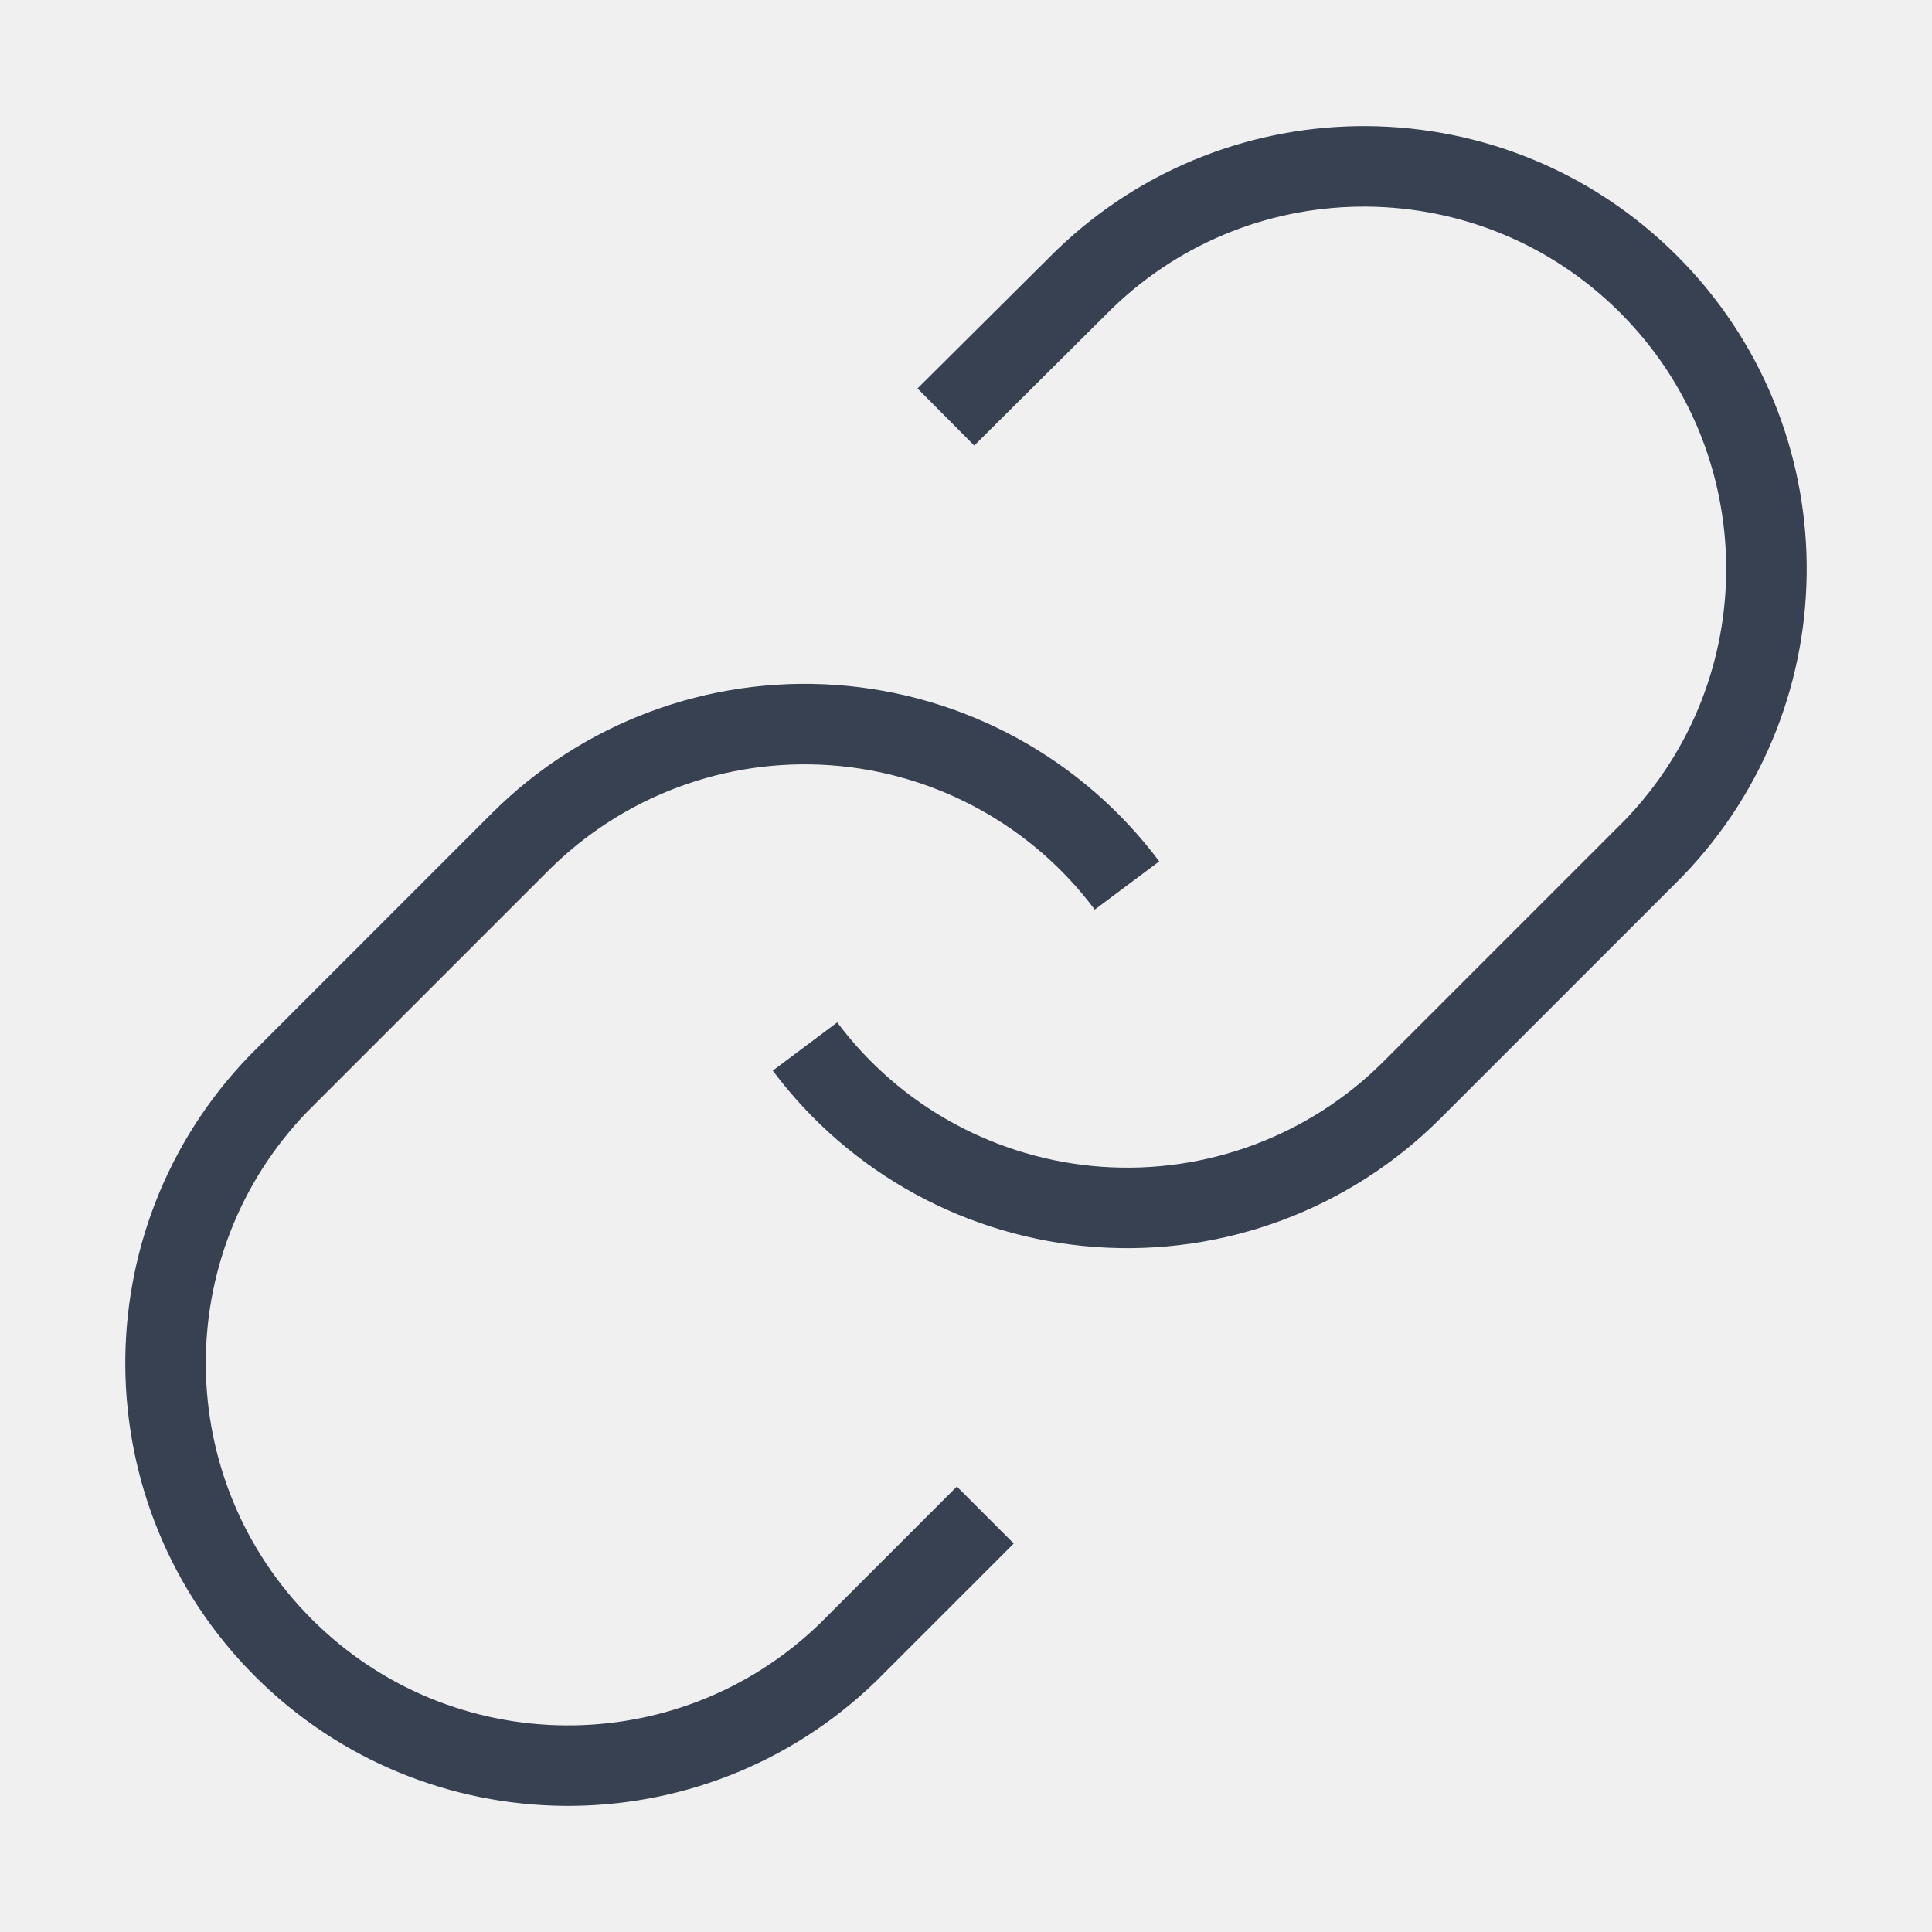
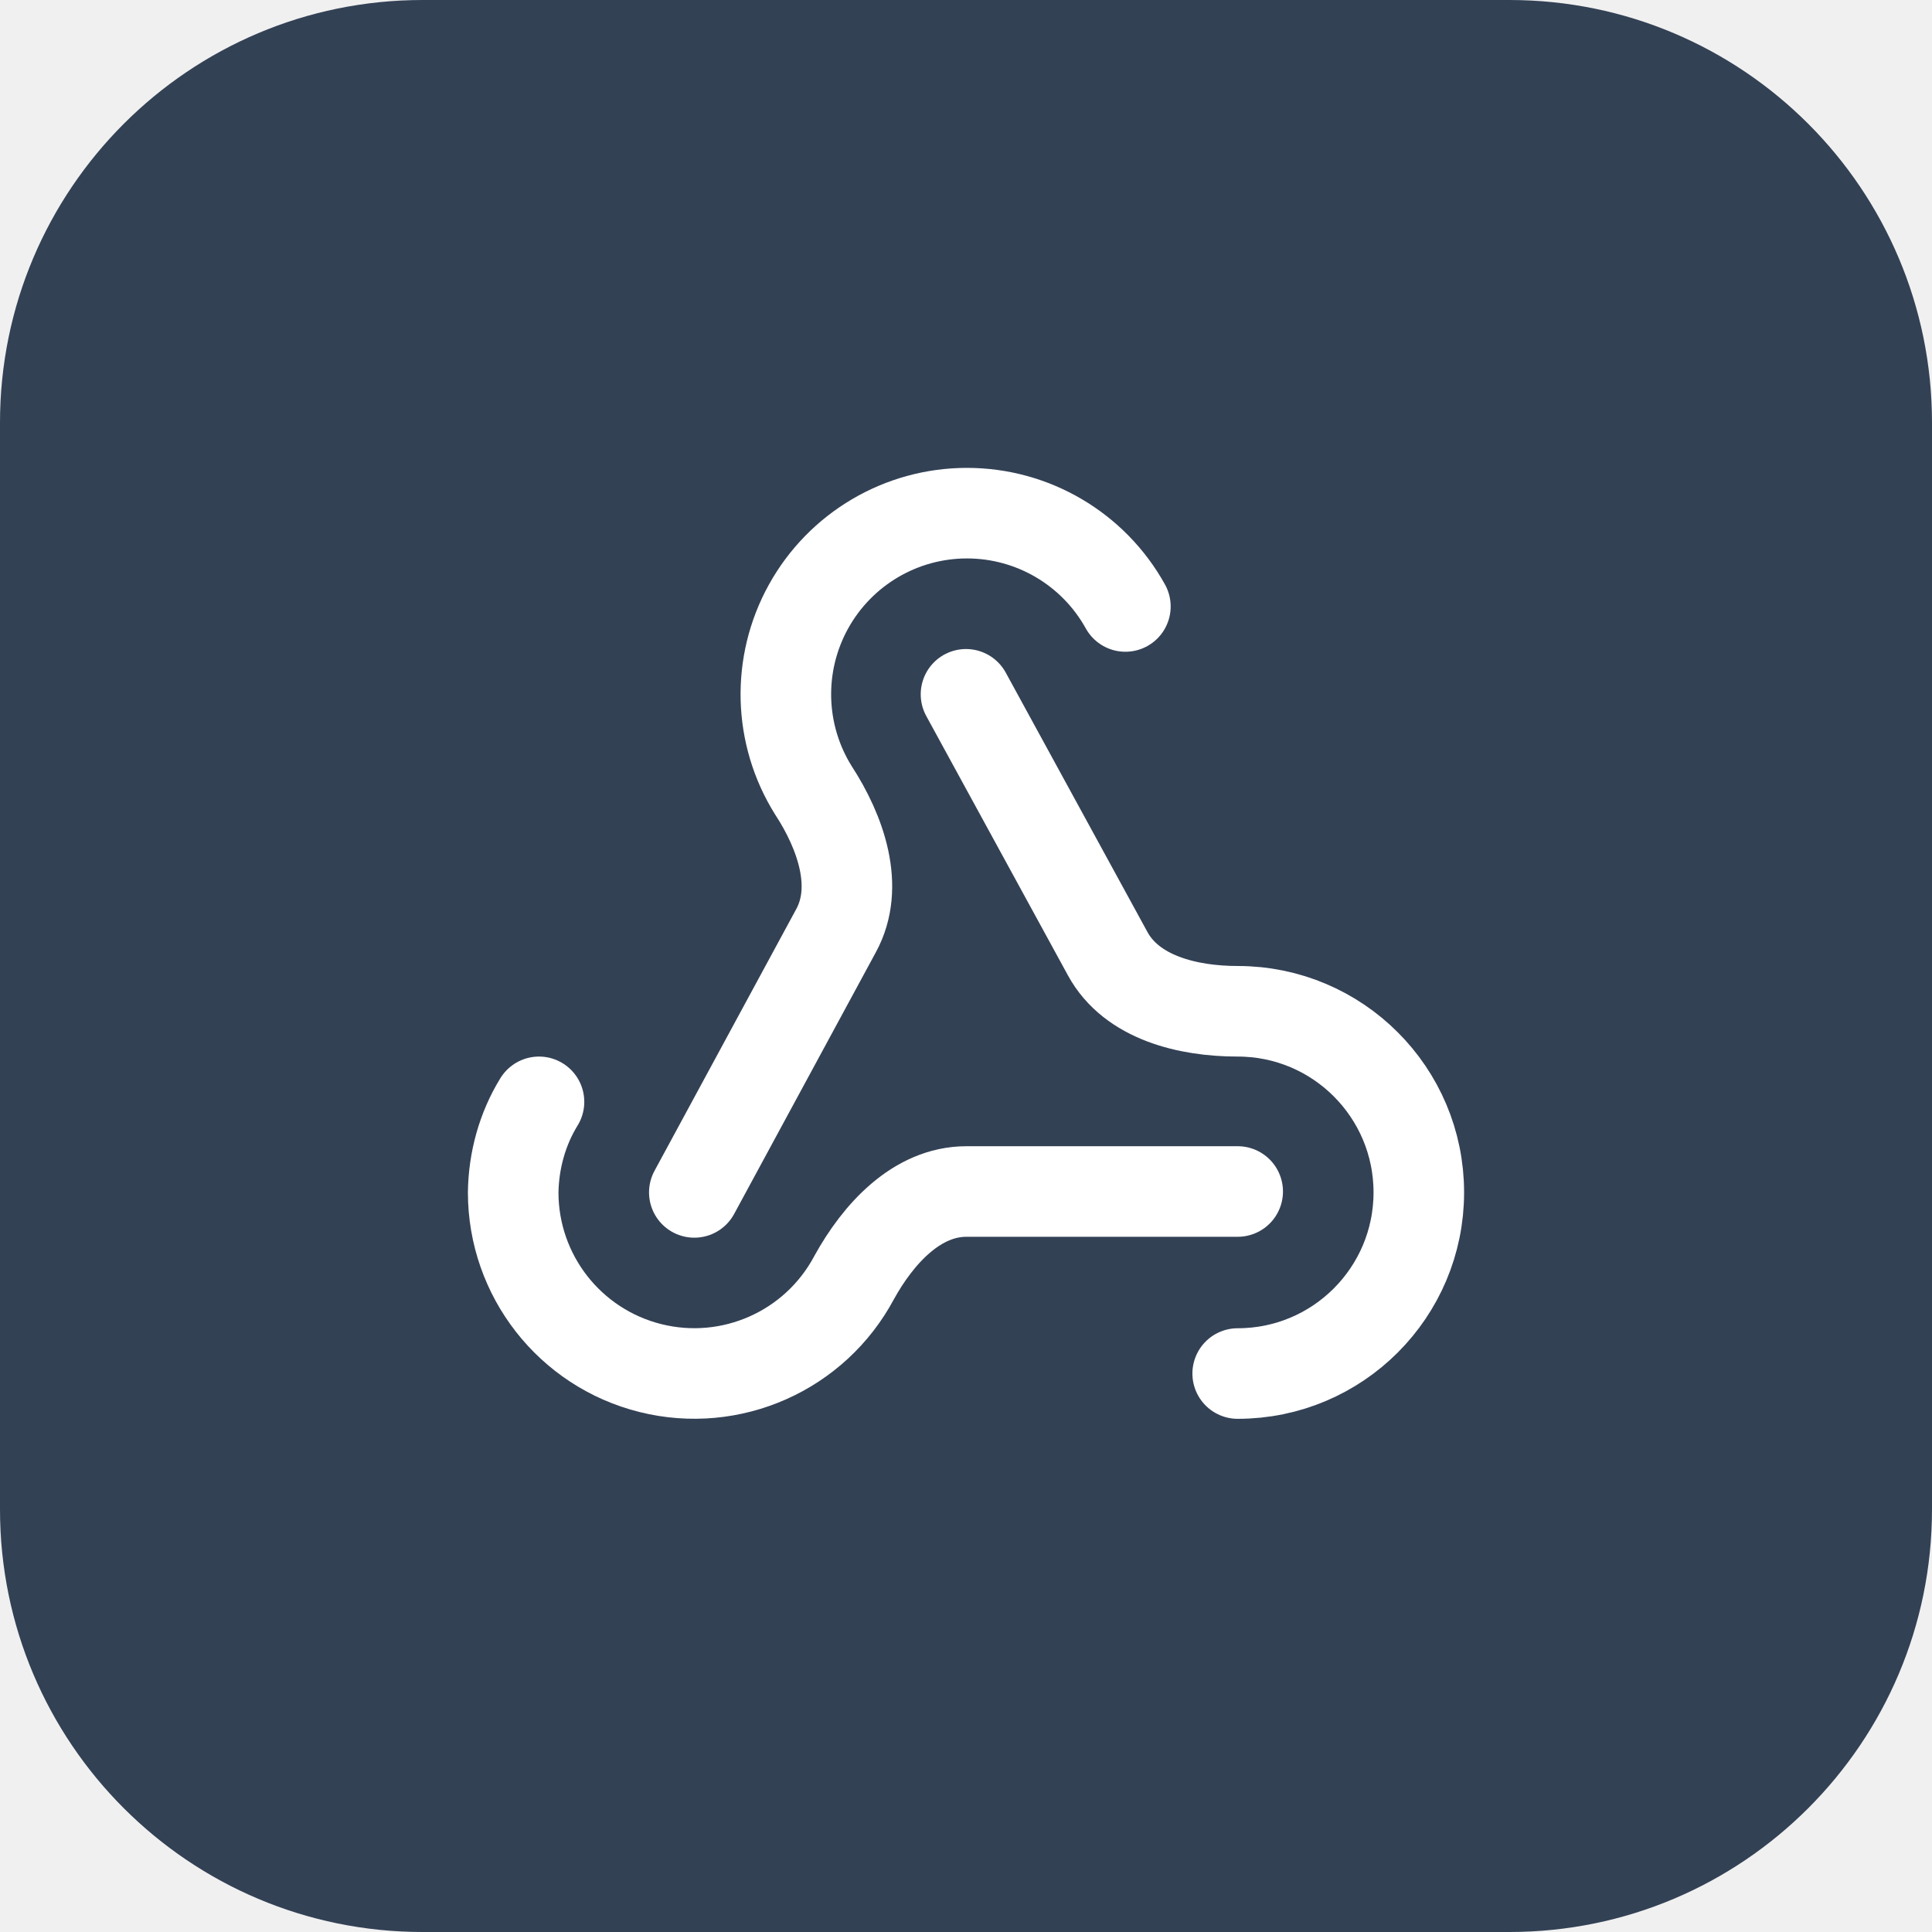
- <svg xmlns="http://www.w3.org/2000/svg" viewBox="0 0 24 24" fill="none" stroke="#374151" strokeWidth="1.5" strokeLinecap="round" strokeLinejoin="round">
-   <path d="M10 13a5 5 0 0 0 7.54.54l3-3a5 5 0 0 0-7.07-7.07l-1.72 1.71" />
-   <path d="M14 11a5 5 0 0 0-7.54-.54l-3 3a5 5 0 0 0 7.07 7.07l1.71-1.71" />
+ <svg xmlns="http://www.w3.org/2000/svg" viewBox="0 0 64 64">
+   <rect width="64" height="64" rx="14" fill="#334155" />
+   <g transform="translate(14 14) scale(1.5)" fill="none" stroke="#fff" stroke-width="2" stroke-linecap="round" stroke-linejoin="round">
+     <path d="M18 16.98h-5.99c-1.1 0-1.95.94-2.48 1.9A4 4 0 0 1 2 17c.01-.7.2-1.4.57-2" />
+     <path d="m6 17 3.13-5.78c.53-.97.1-2.18-.5-3.1a4 4 0 1 1 6.89-4.06" />
+     <path d="m12 6 3.13 5.73C15.66 12.7 16.9 13 18 13a4 4 0 0 1 0 8" />
+   </g>
</svg>
